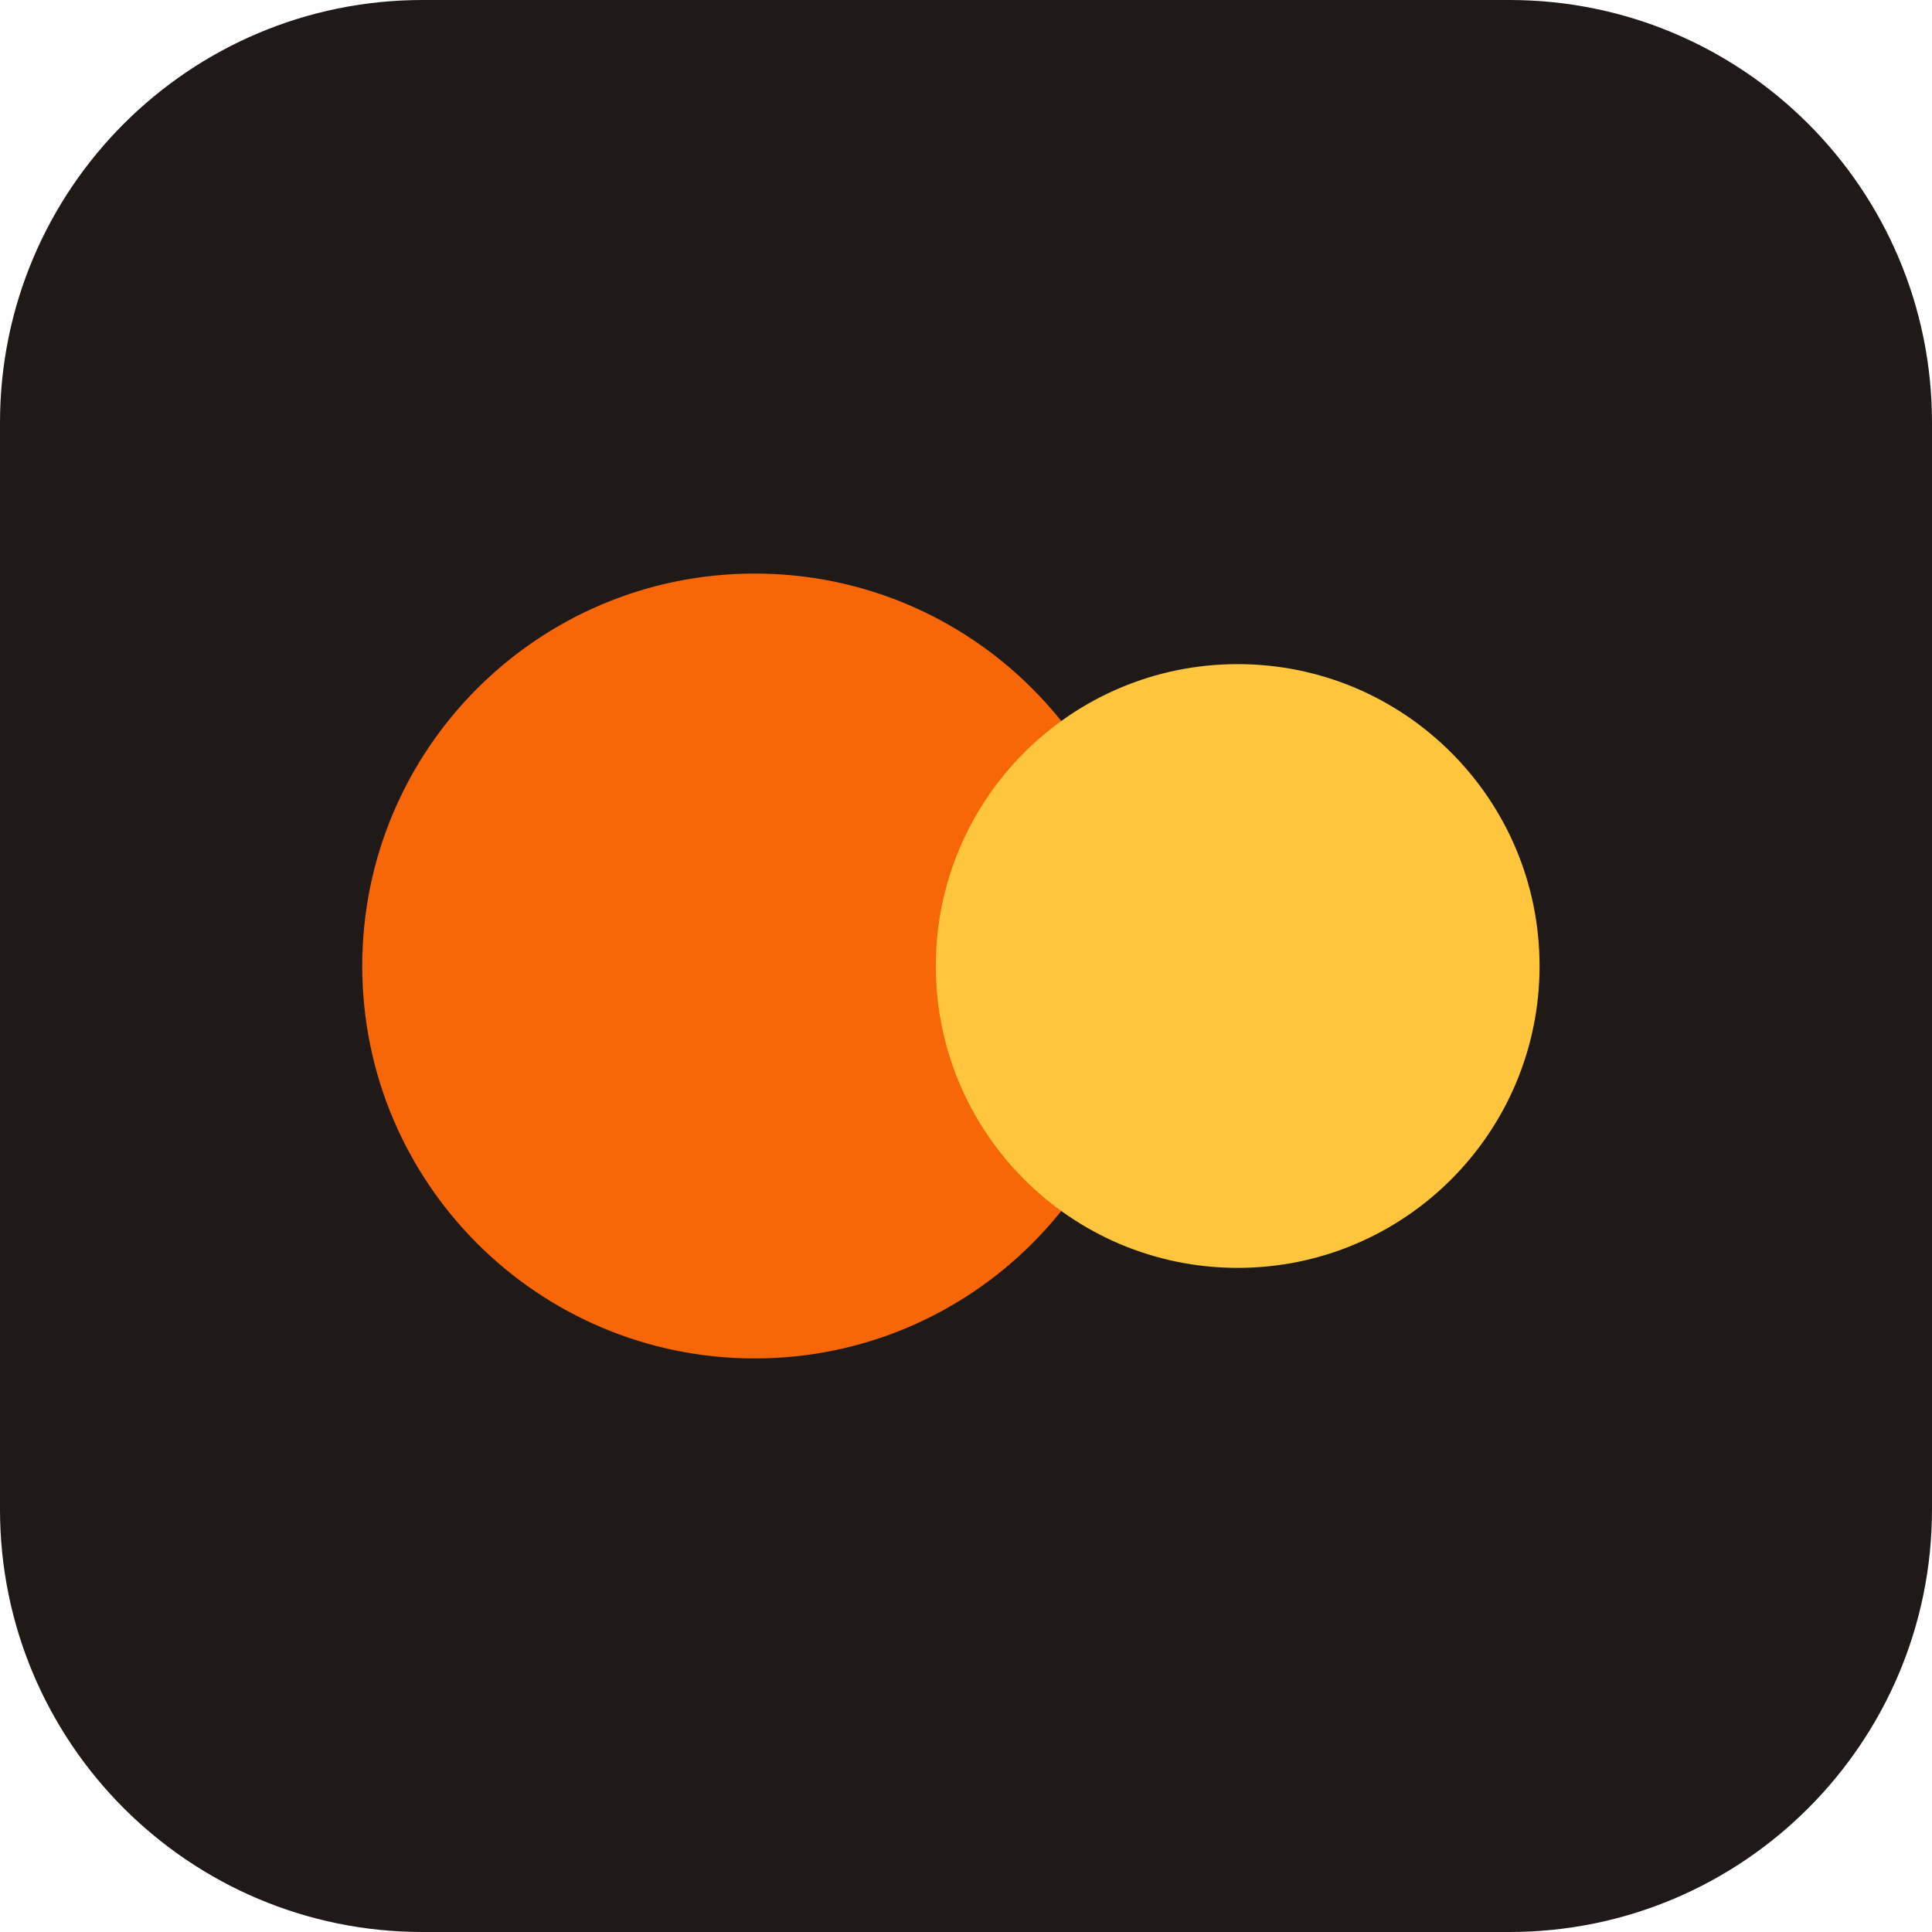
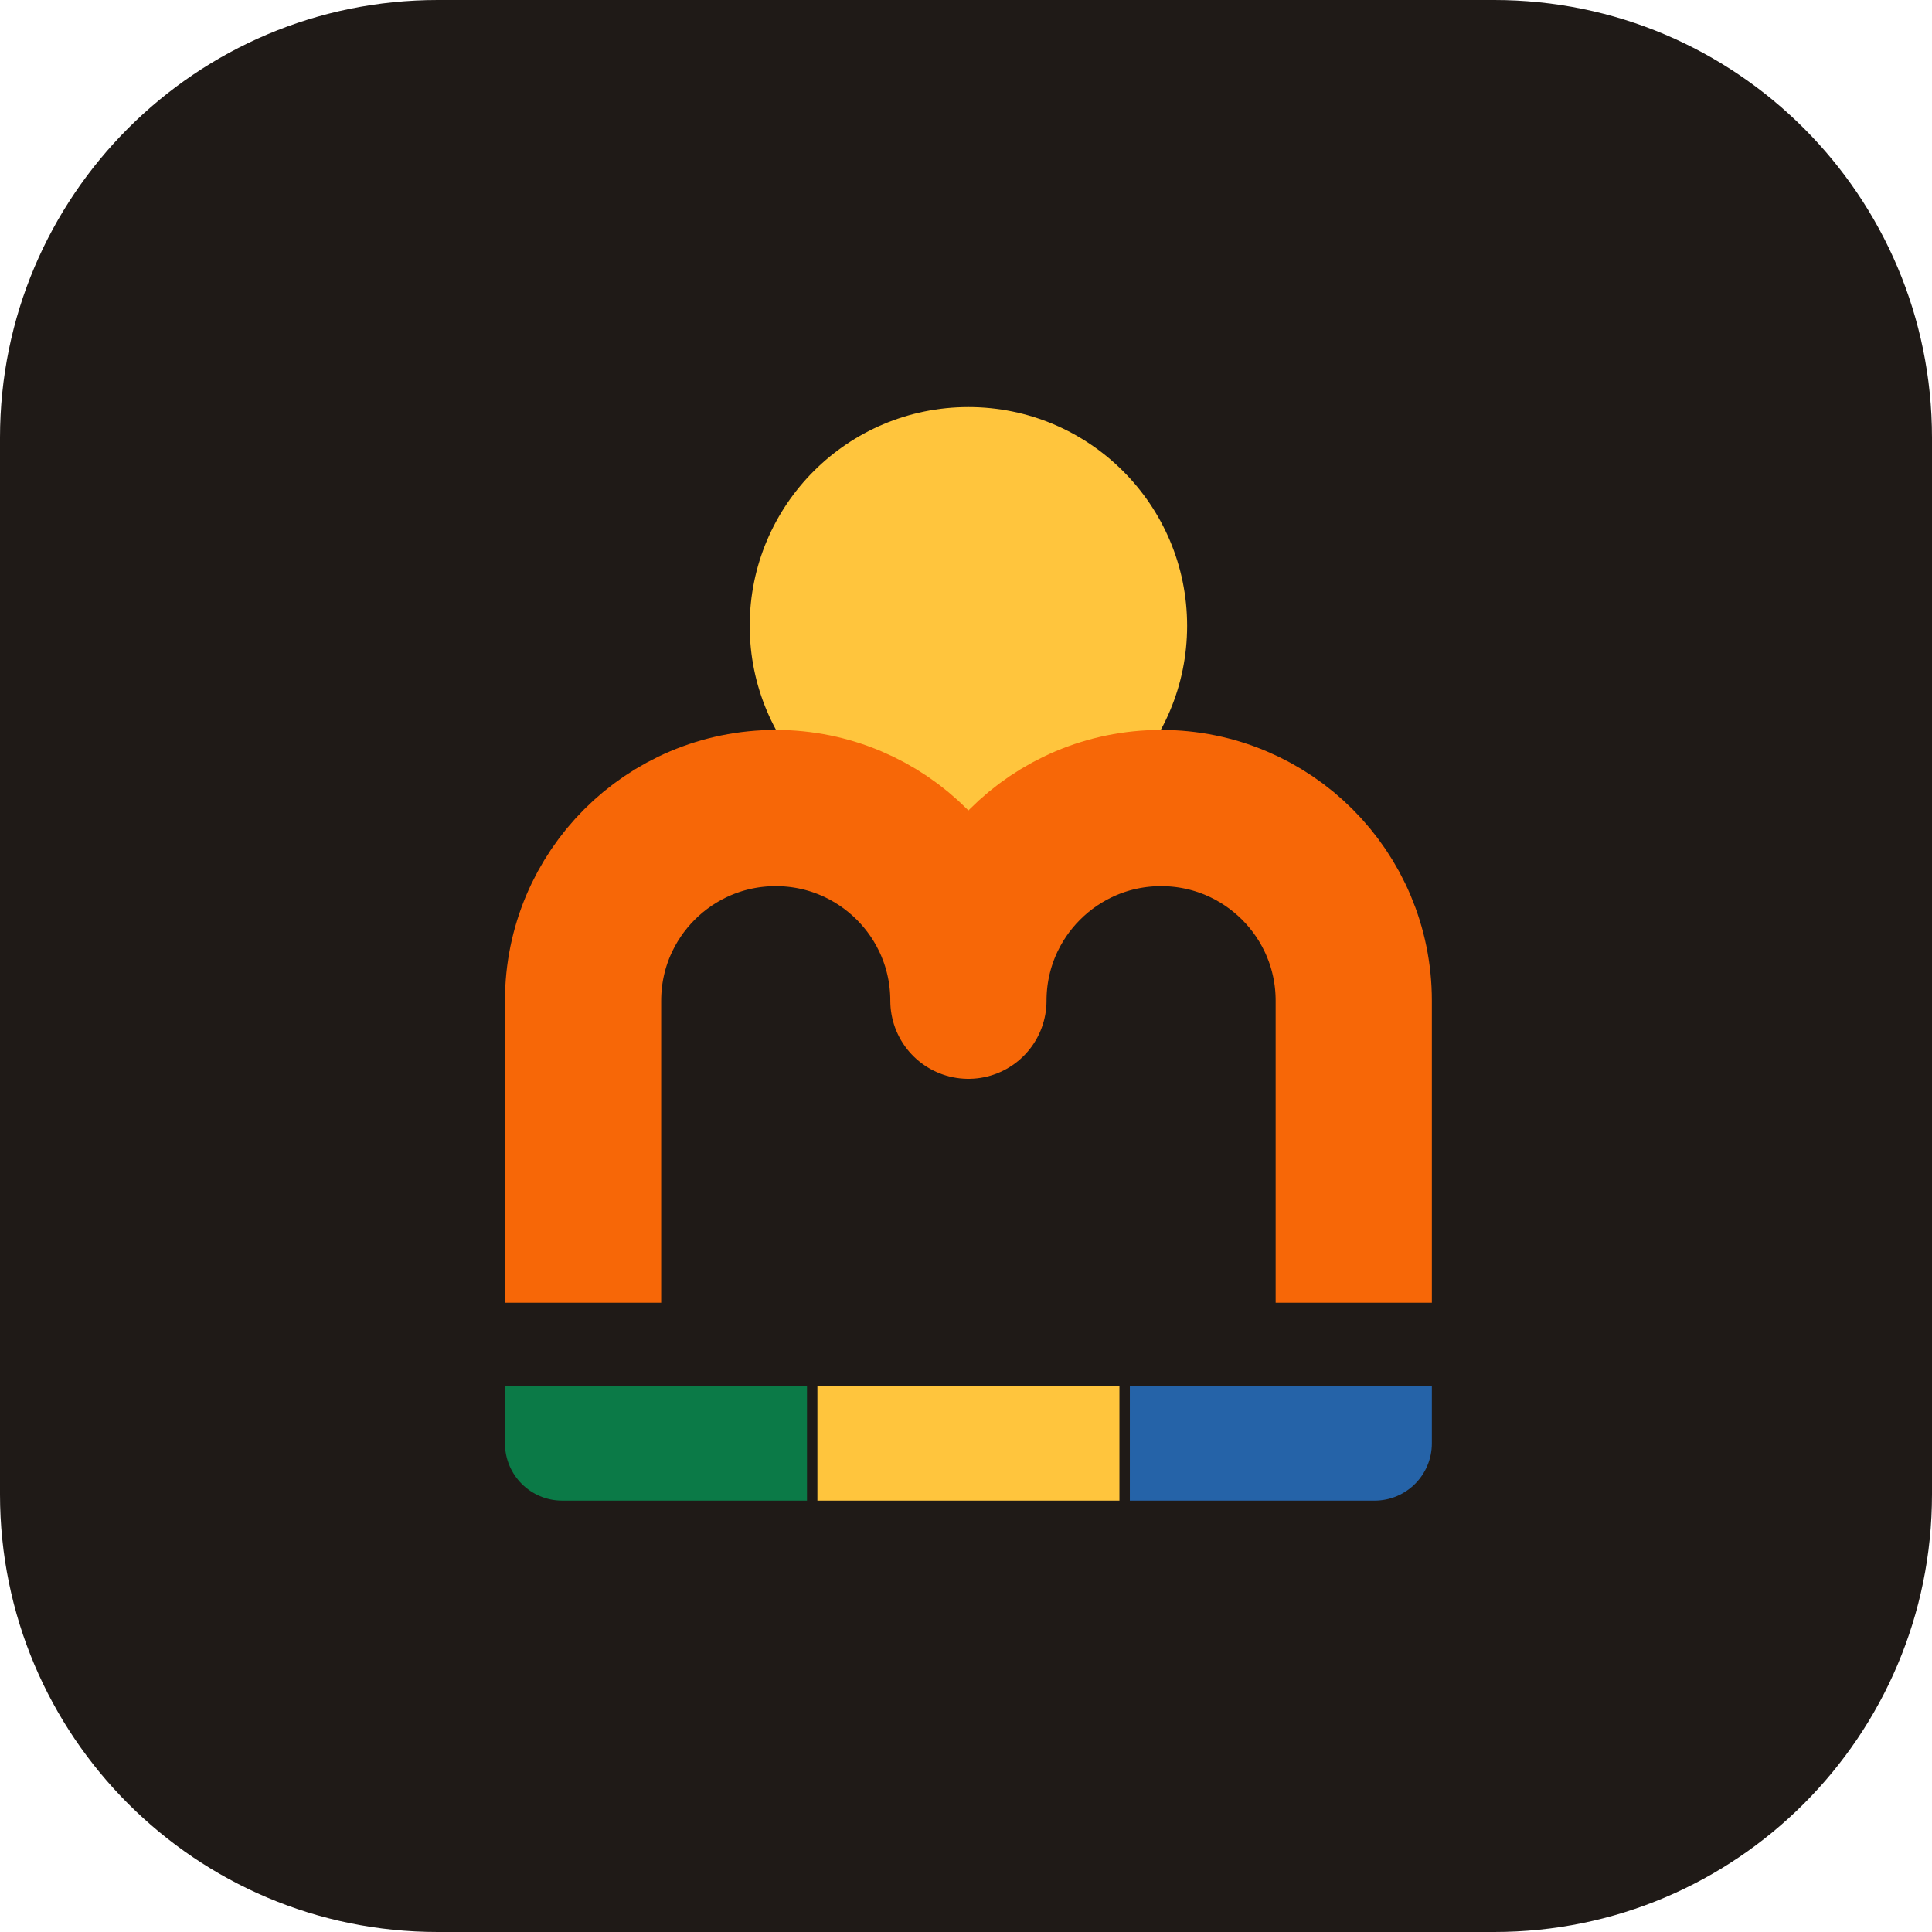
- <svg xmlns="http://www.w3.org/2000/svg" viewBox="0 0 64 64">
-   <rect width="64" height="64" rx="14" fill="#1f1a17" />
-   <circle cx="25" cy="32" r="13" fill="#f76707" />
-   <circle cx="41" cy="32" r="10" fill="#ffc53d" />
-   <circle cx="25" cy="32" r="13" fill="#f76707" opacity=".0" />
+ <svg xmlns="http://www.w3.org/2000/svg" viewBox="0 0 256 256" width="256" height="256" role="img" aria-label="Marché Gabon">
+   <rect width="256" height="256" rx="58" fill="#1f1a17" />
+   <g transform="translate(40 36) scale(0.69)">
+     <circle cx="128" cy="68" r="42" fill="#ffc53d" />
+     <path d="M54 198V140a37 37 0 0 1 74 0 37 37 0 0 1 74 0v58" fill="none" stroke="#f76707" stroke-width="30" stroke-linejoin="round" />
+     <path d="M39 214h58v22H50a11 11 0 0 1-11-11z" fill="#0b7a47" />
+     <rect x="99" y="214" width="58" height="22" fill="#ffc53d" />
+     <path d="M159 214h58v11a11 11 0 0 1-11 11h-47z" fill="#2563a8" />
+   </g>
</svg>
